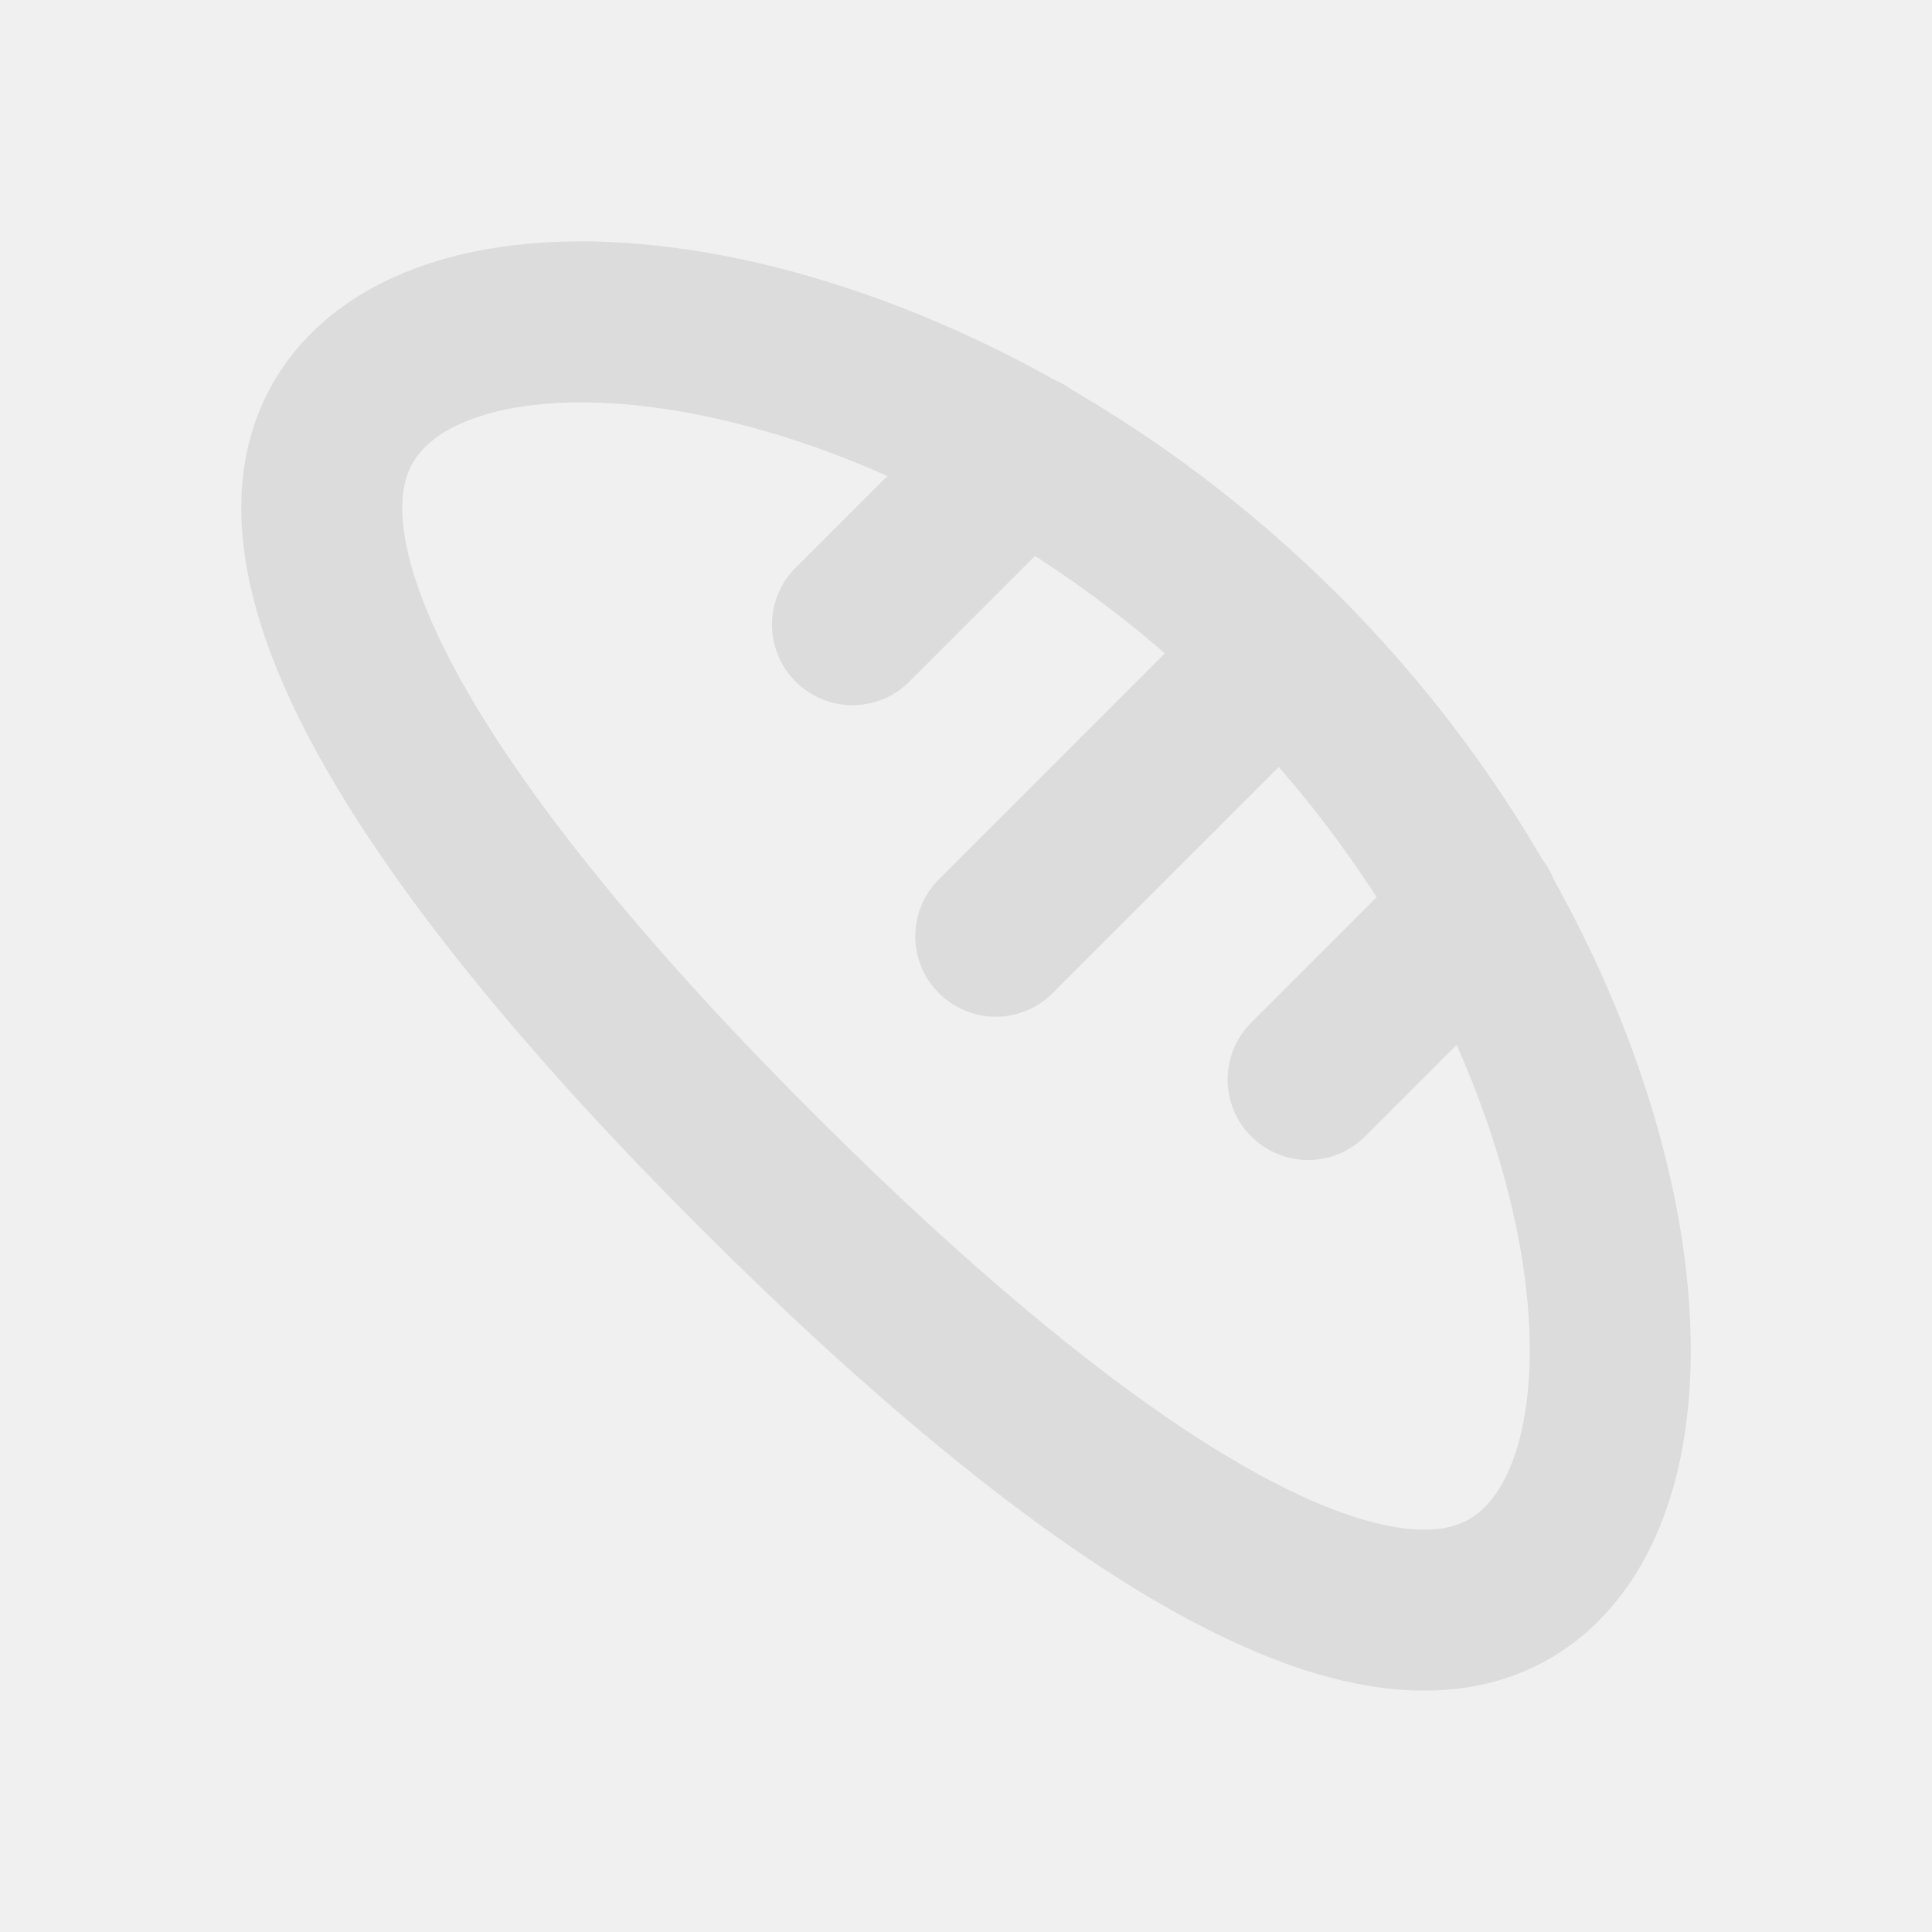
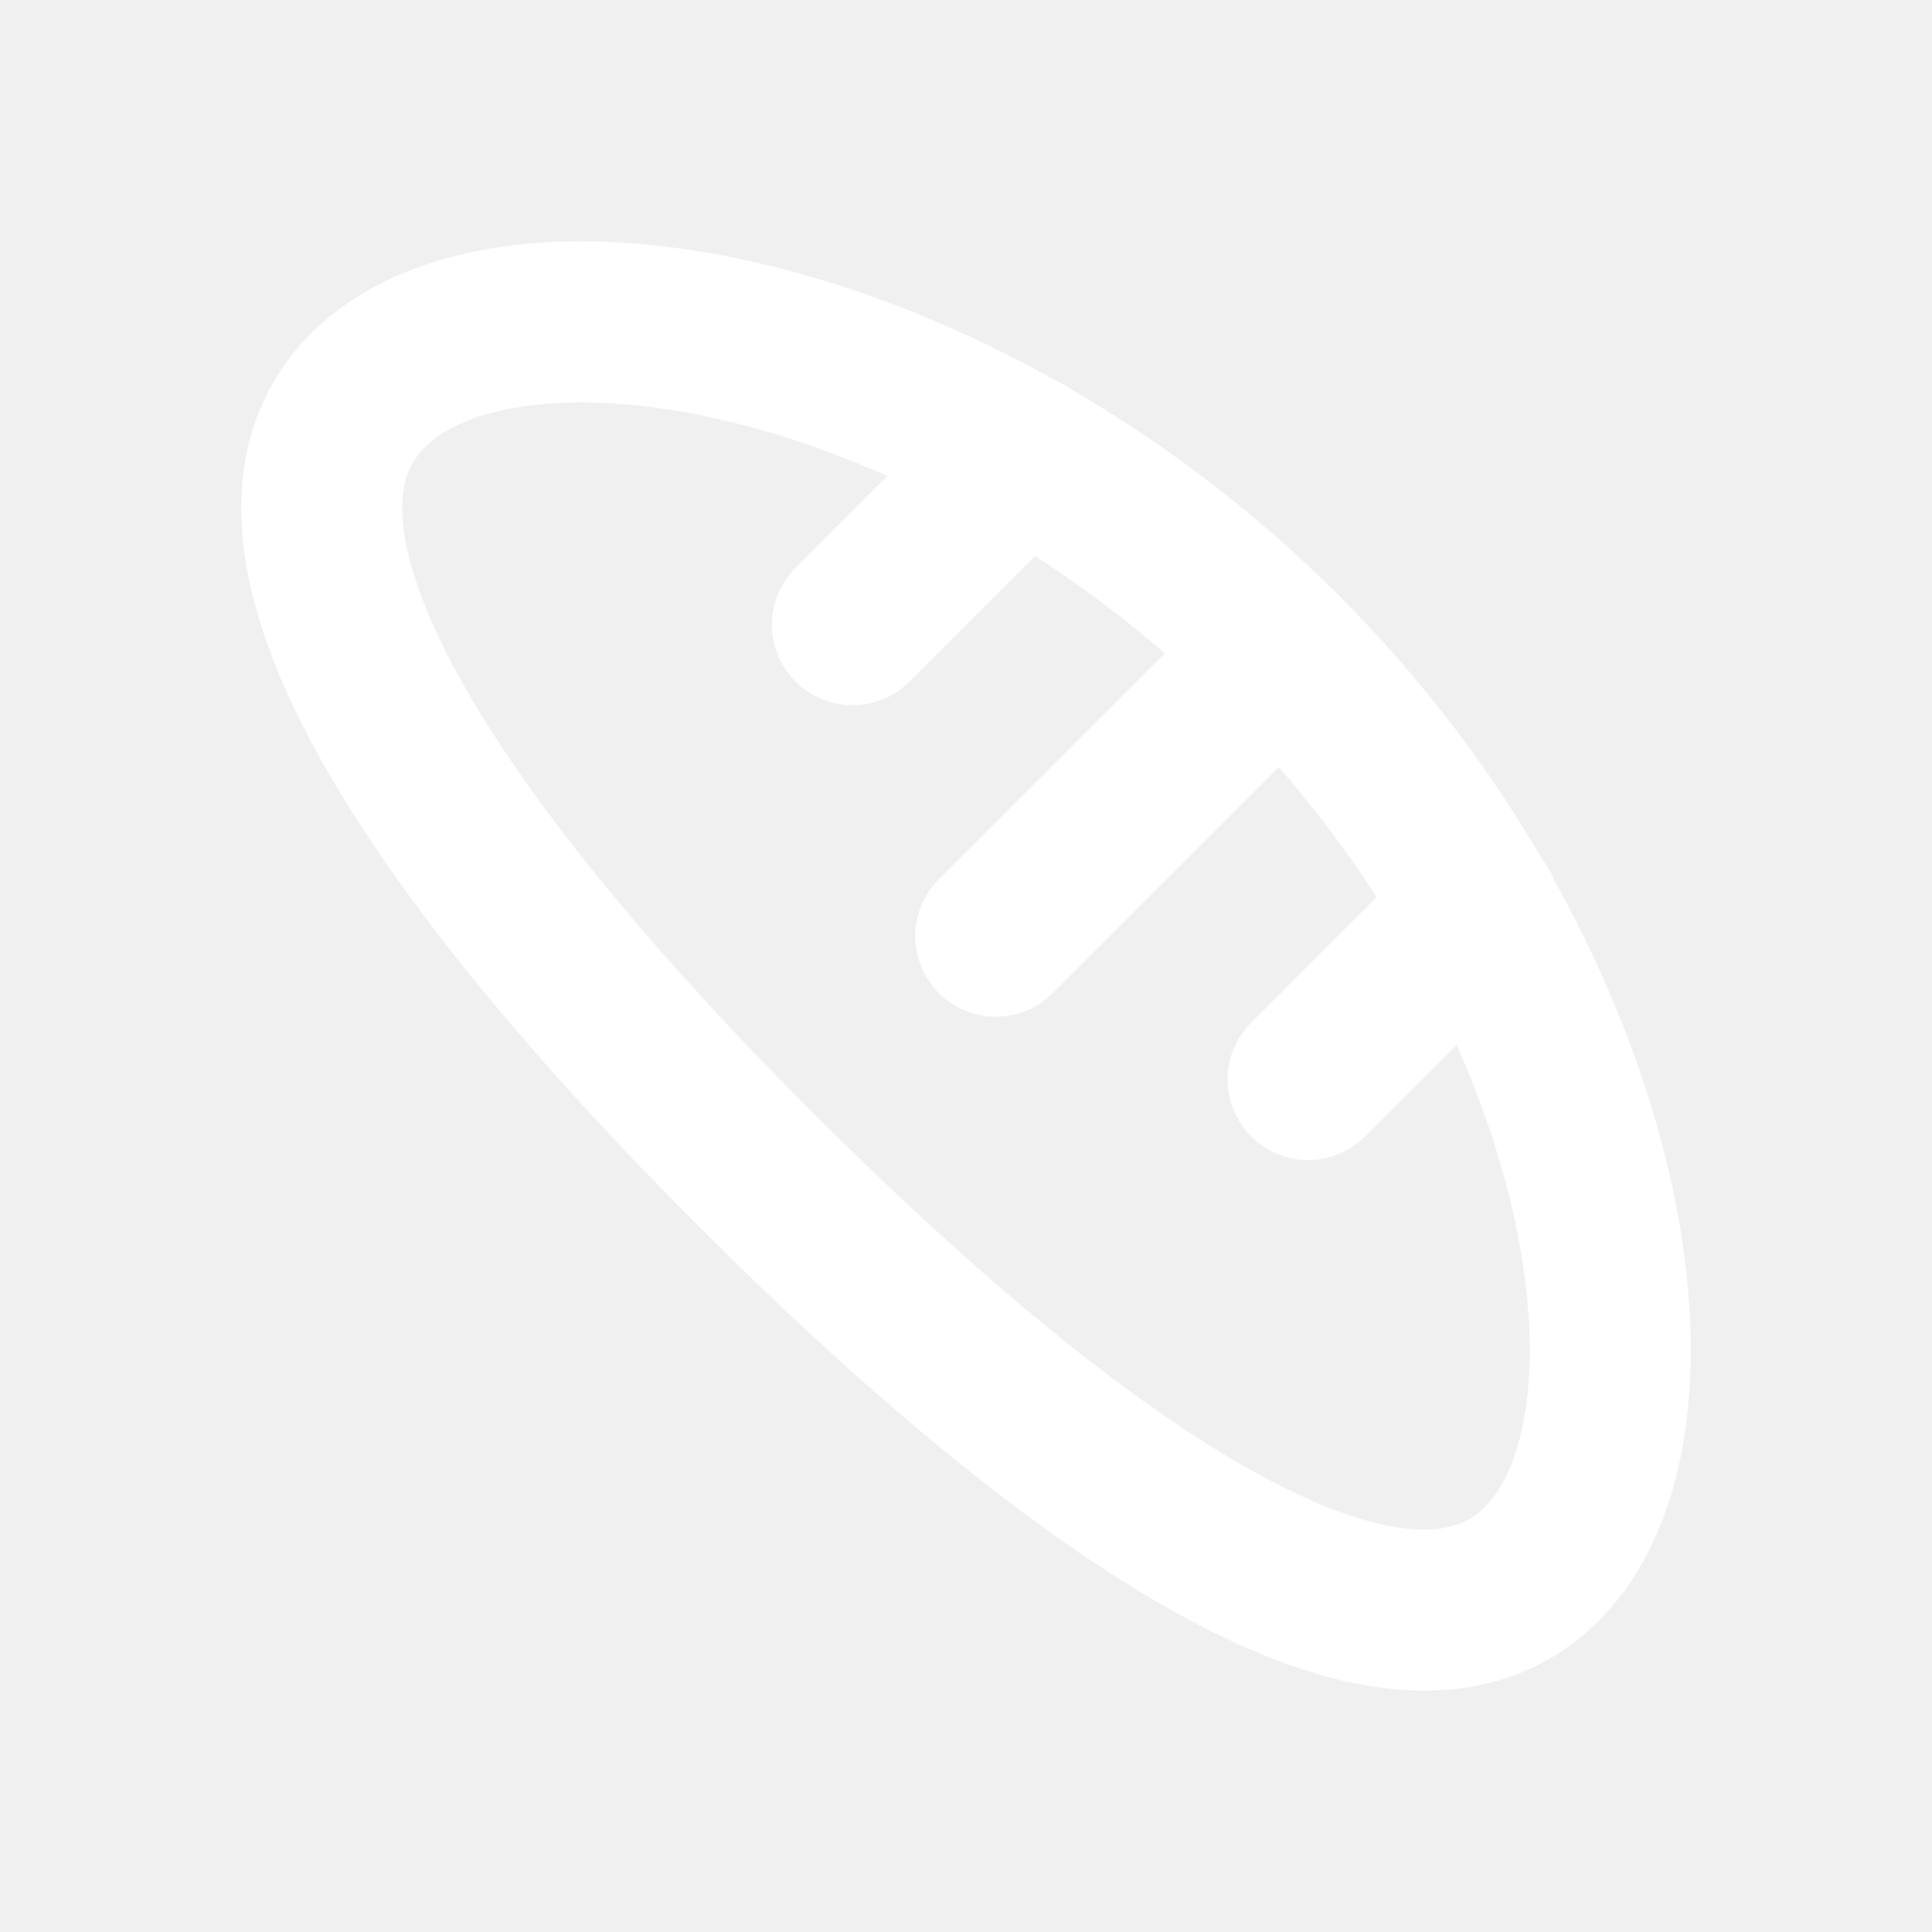
<svg xmlns="http://www.w3.org/2000/svg" fill="#000000" width="800px" height="800px" viewBox="0 0 24 24" id="bread-right" data-name="Line Color" class="icon line-color">
-   <path id="secondary" d="M15.91,8.09l-3.54,3.54m6-.34-2.12,2.12M10.59,7.76l2.12-2.12" style="fill: none; stroke: #dcdcdc; stroke-linecap: round; stroke-linejoin: round; stroke-width: 2;">
+   <path id="secondary" d="M15.91,8.09l-3.54,3.54m6-.34-2.12,2.12M10.59,7.76l2.12-2.12" style="fill: none; stroke: #fff; stroke-linecap: round; stroke-linejoin: round; stroke-width: 2;">
    </path>
-   <path id="primary" d="M19.15,19.43c-1.79,1.79-5.69-.84-9.72-4.86S2.78,6.64,4.57,4.85s7.31-.78,11.34,3.24S20.94,17.64,19.15,19.43Z" style="fill: none; stroke: #dcdcdc; stroke-linecap: round; stroke-linejoin: round; stroke-width: 2;">
+   <path id="primary" d="M19.15,19.43c-1.79,1.79-5.69-.84-9.72-4.86S2.78,6.64,4.57,4.85s7.31-.78,11.34,3.24S20.94,17.64,19.15,19.43Z" style="fill: none; stroke: #fff; stroke-linecap: round; stroke-linejoin: round; stroke-width: 2;">

    </path>
</svg>
